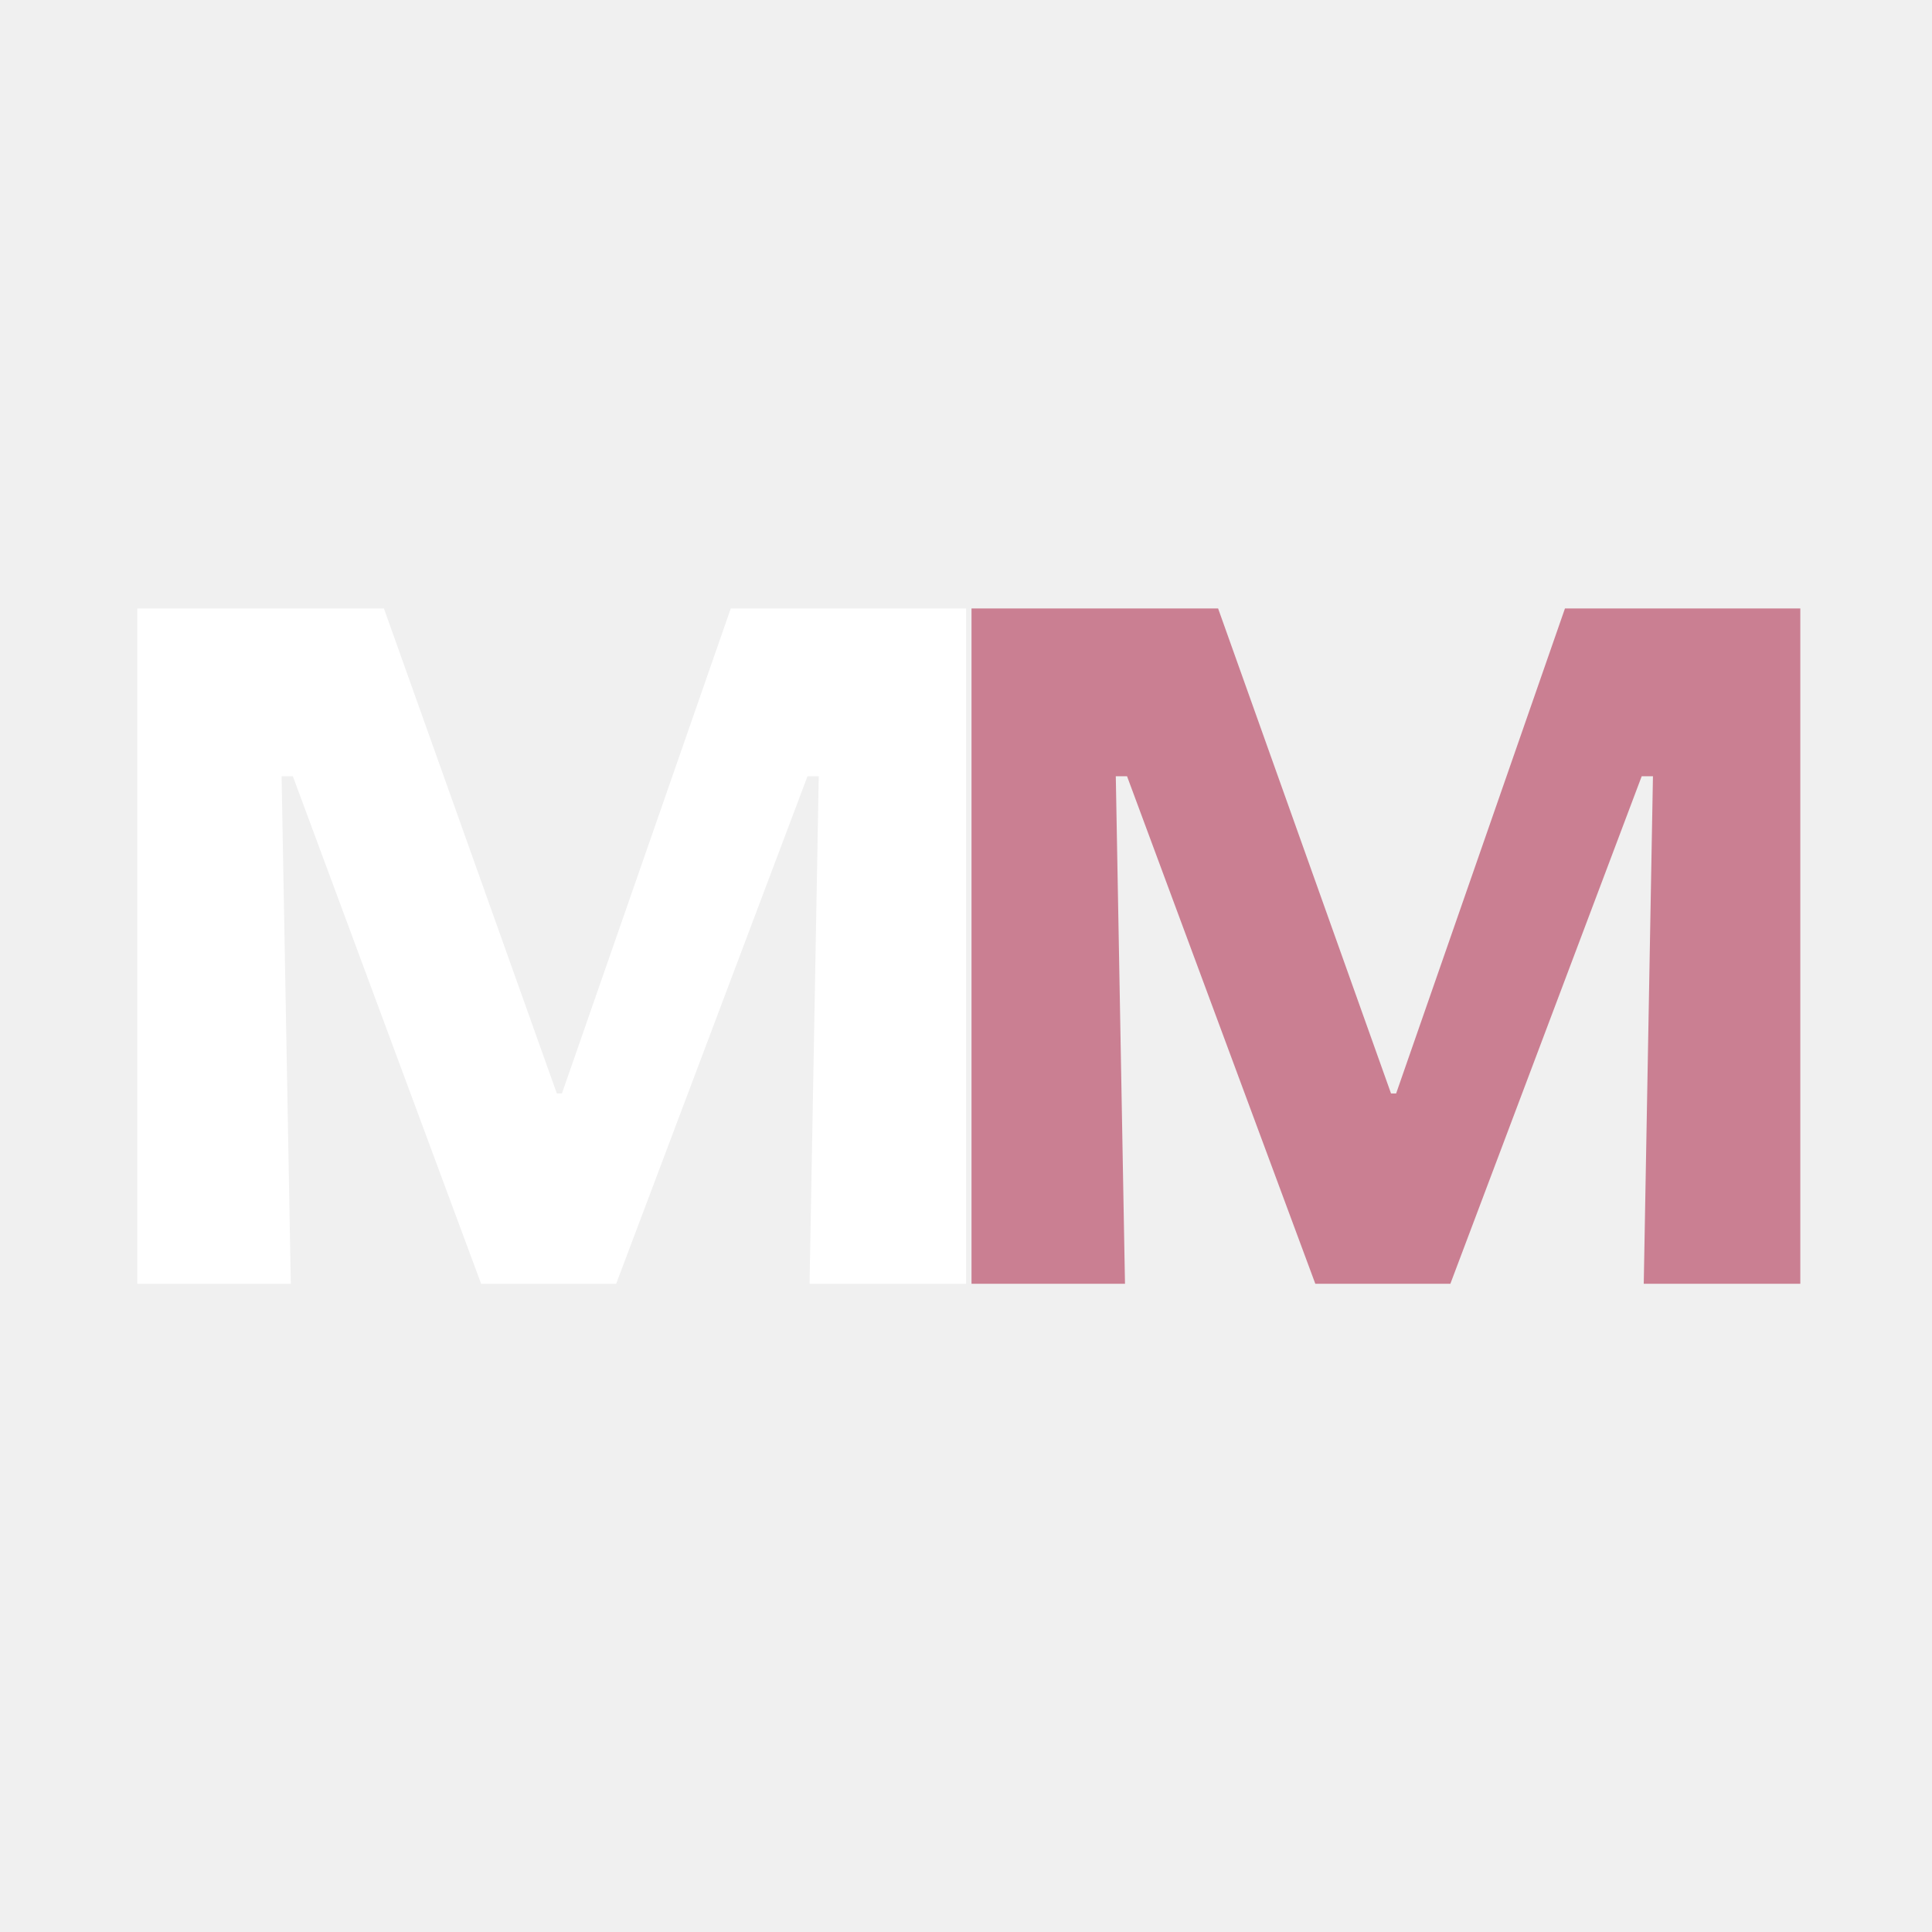
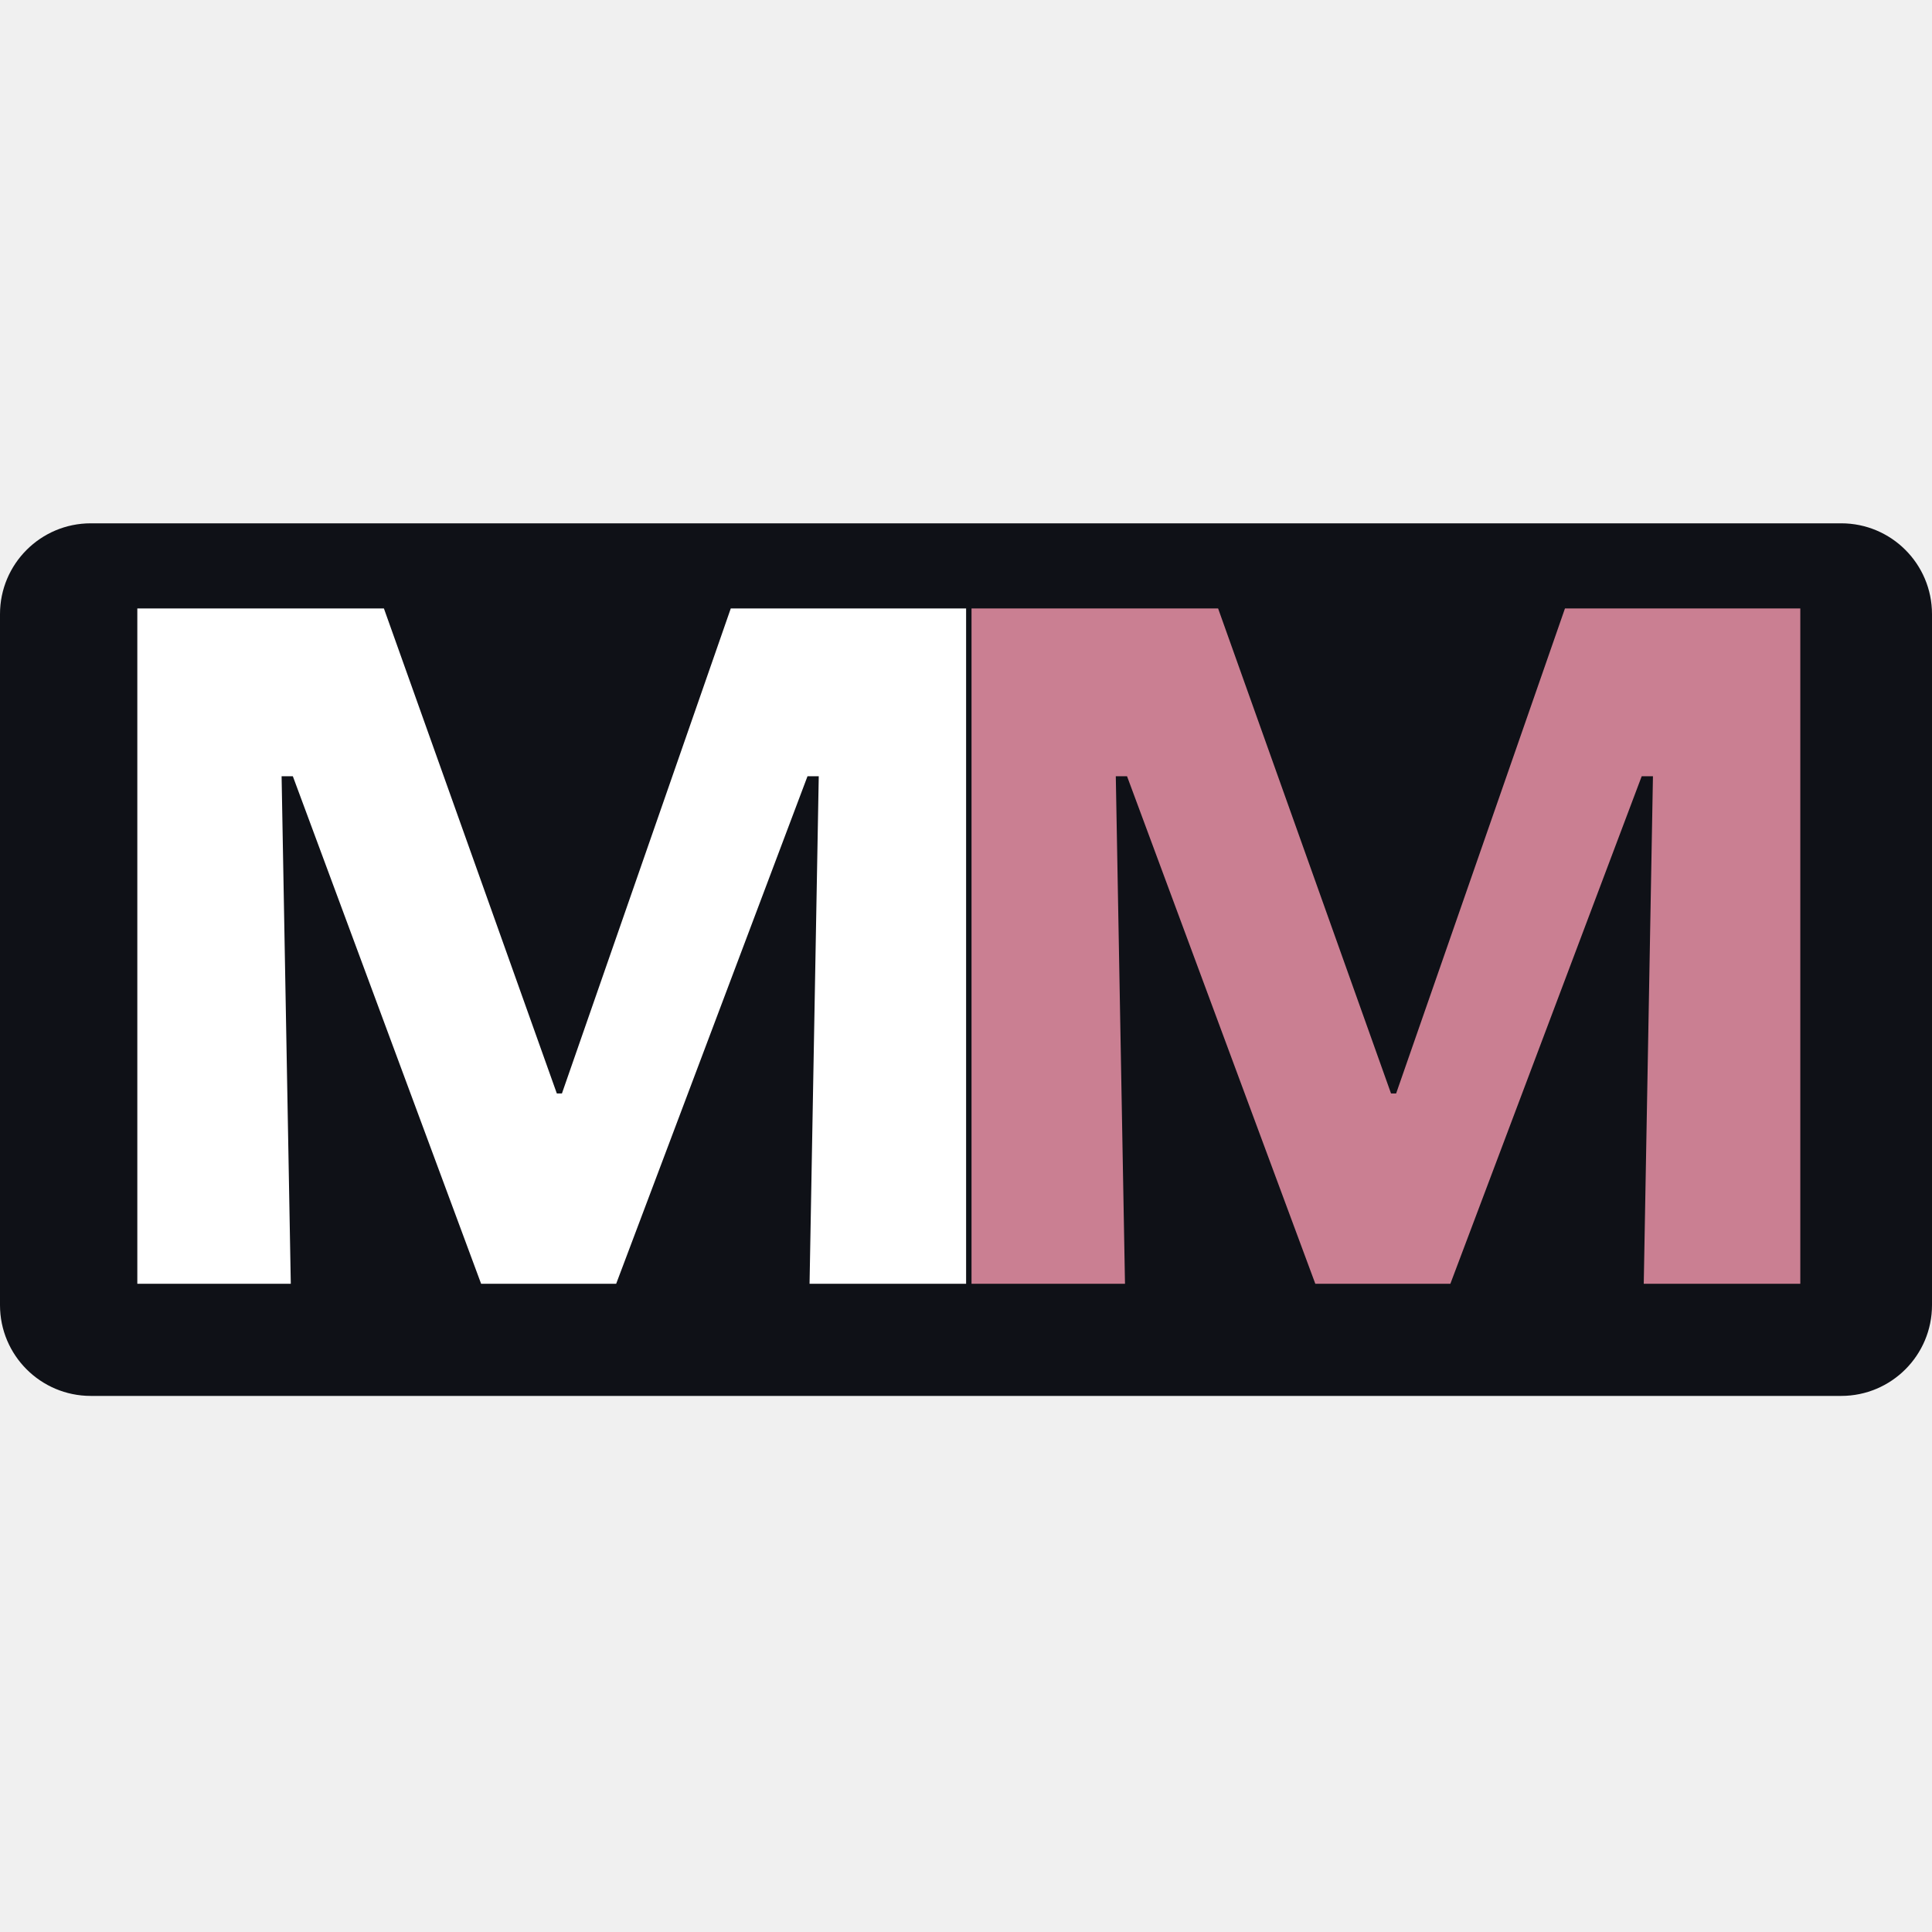
<svg xmlns="http://www.w3.org/2000/svg" width="2000" zoomAndPan="magnify" viewBox="0 0 1500 1500" height="2000" preserveAspectRatio="xMidYMid meet" version="1.0">
  <defs>
    <g />
-     <clipPath id="0a9b78f5ac">
+     <clipPath id="dab9c9a724">
+       <path d="M 0 406.301 L 1500 406.301 L 1500 1083.785 L 0 1083.785 Z M 0 406.301 " clip-rule="nonzero" />
+     </clipPath>
+     <clipPath id="0be5ca3591">
+       <path d="M 70.5 406.301 L 1429.5 406.301 C 1468.438 406.301 1500 437.867 1500 476.801 L 1500 1013.285 C 1500 1052.223 1468.438 1083.785 1429.5 1083.785 L 70.5 1083.785 C 31.562 1083.785 0 1052.223 0 1013.285 L 0 476.801 C 0 437.867 31.562 406.301 70.5 406.301 Z M 70.5 406.301 " clip-rule="nonzero" />
+     </clipPath>
+     <clipPath id="1f18206475">
+       <path d="M 0 0.301 L 1500 0.301 L 1500 677.785 L 0 677.785 Z M 0 0.301 " clip-rule="nonzero" />
+     </clipPath>
+     <clipPath id="7fbc212bbc">
+       <path d="M 70.5 0.301 L 1429.5 0.301 C 1468.438 0.301 1500 31.867 1500 70.801 L 1500 607.285 C 1500 646.223 1468.438 677.785 1429.5 677.785 L 70.5 677.785 C 31.562 677.785 0 646.223 0 607.285 L 0 70.801 C 0 31.867 31.562 0.301 70.5 0.301 Z M 70.5 0.301 " clip-rule="nonzero" />
+     </clipPath>
+     <clipPath id="3e4d12e23d">
+       <rect x="0" width="1500" y="0" height="678" />
+     </clipPath>
+     <clipPath id="3a22c1527f">
      <rect x="0" width="755" y="0" height="951" />
    </clipPath>
-     <clipPath id="36b4e8bd6c">
+     <clipPath id="d106bc322e">
      <rect x="0" width="755" y="0" height="951" />
    </clipPath>
  </defs>
+   <g clip-path="url(#dab9c9a724)">
+     <g clip-path="url(#0be5ca3591)">
+       <g transform="matrix(1, 0, 0, 1, 0, 406)">
+         <g clip-path="url(#3e4d12e23d)">
+           <g clip-path="url(#1f18206475)">
+             <g clip-path="url(#7fbc212bbc)">
+               <path fill="#0f1117" d="M 0 0.301 L 1500.523 0.301 L 1500.523 677.785 L 0 677.785 Z M 0 0.301 " fill-opacity="1" fill-rule="nonzero" />
+             </g>
+           </g>
+         </g>
+       </g>
+     </g>
+   </g>
  <g transform="matrix(1, 0, 0, 1, 52, 270)">
-     <g clip-path="url(#0a9b78f5ac)">
+     <g clip-path="url(#3a22c1527f)">
      <g fill="#ffffff" fill-opacity="1">
        <g transform="translate(1.396866, 726.7027)">
          <g>
            <path d="M 53.219 0 L 53.219 -524.297 L 244.672 -524.297 L 378.922 -147.75 L 382.891 -147.75 L 513.969 -524.297 L 696.688 -524.297 L 696.688 0 L 575.141 0 L 582.281 -394.016 L 573.547 -394.016 L 425 0 L 320.141 0 L 173.969 -394.016 L 165.234 -394.016 L 172.375 0 Z M 53.219 0 " />
          </g>
        </g>
      </g>
    </g>
  </g>
  <g transform="matrix(1, 0, 0, 1, 701, 270)">
-     <g clip-path="url(#36b4e8bd6c)">
+     <g clip-path="url(#d106bc322e)">
      <g fill="#ca7f92" fill-opacity="1">
        <g transform="translate(0.0646409, 726.7027)">
          <g>
            <path d="M 53.219 0 L 53.219 -524.297 L 244.672 -524.297 L 378.922 -147.75 L 382.891 -147.75 L 513.969 -524.297 L 696.688 -524.297 L 696.688 0 L 575.141 0 L 582.281 -394.016 L 573.547 -394.016 L 425 0 L 320.141 0 L 173.969 -394.016 L 165.234 -394.016 L 172.375 0 Z M 53.219 0 " />
          </g>
        </g>
      </g>
    </g>
  </g>
</svg>
